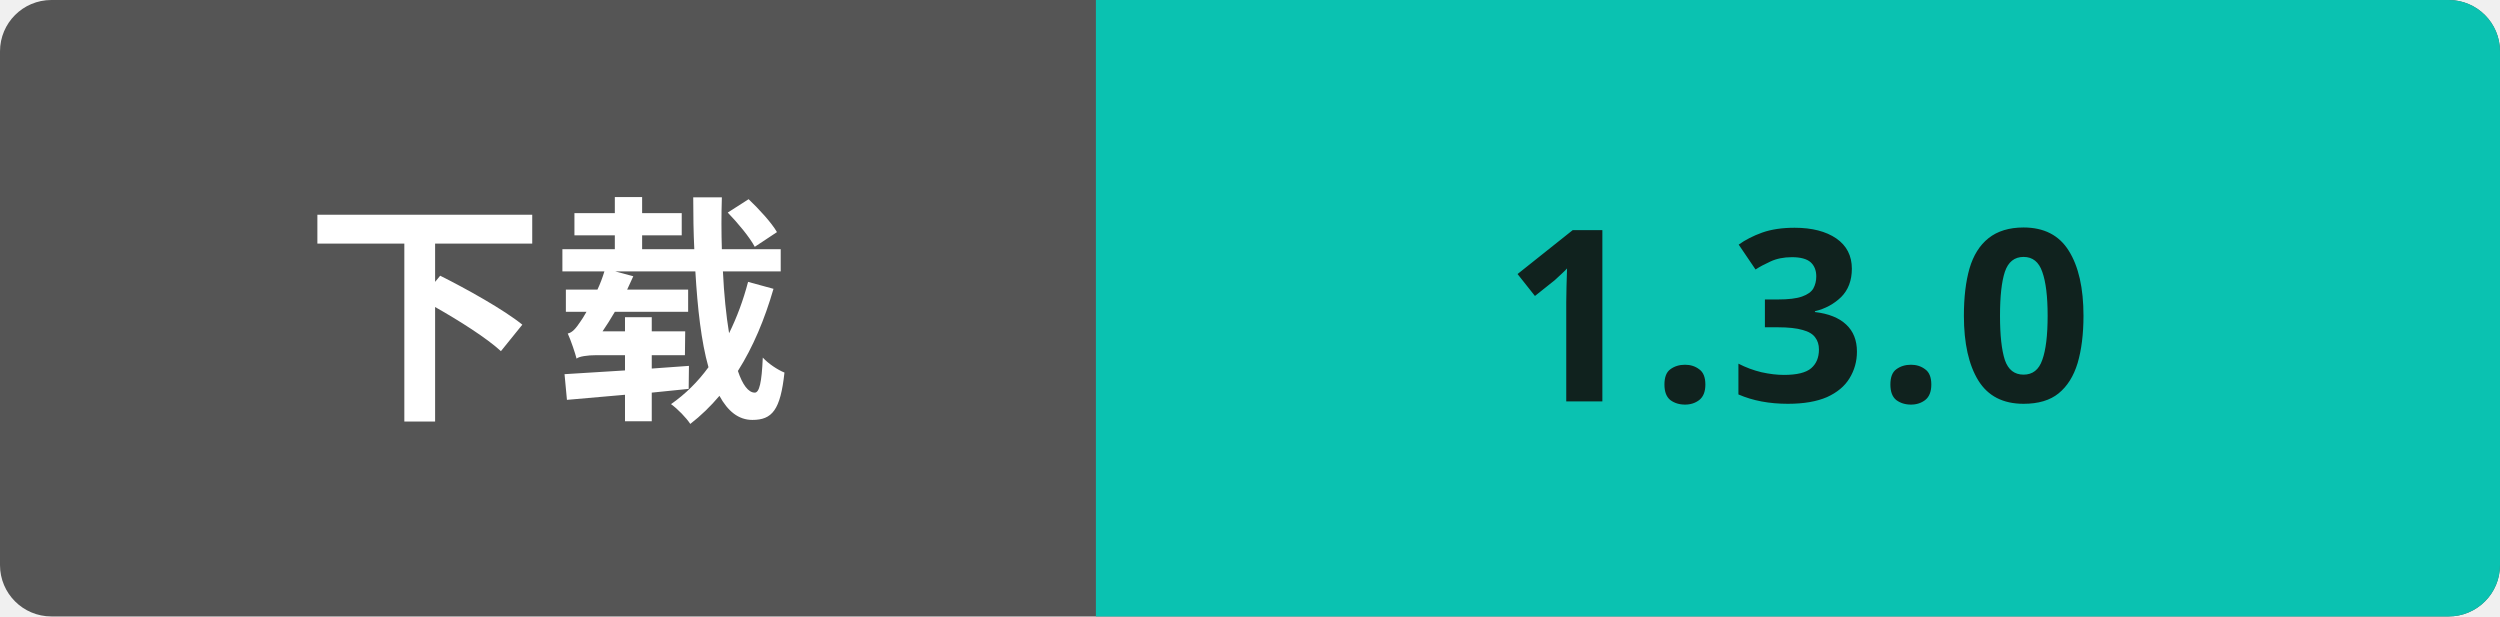
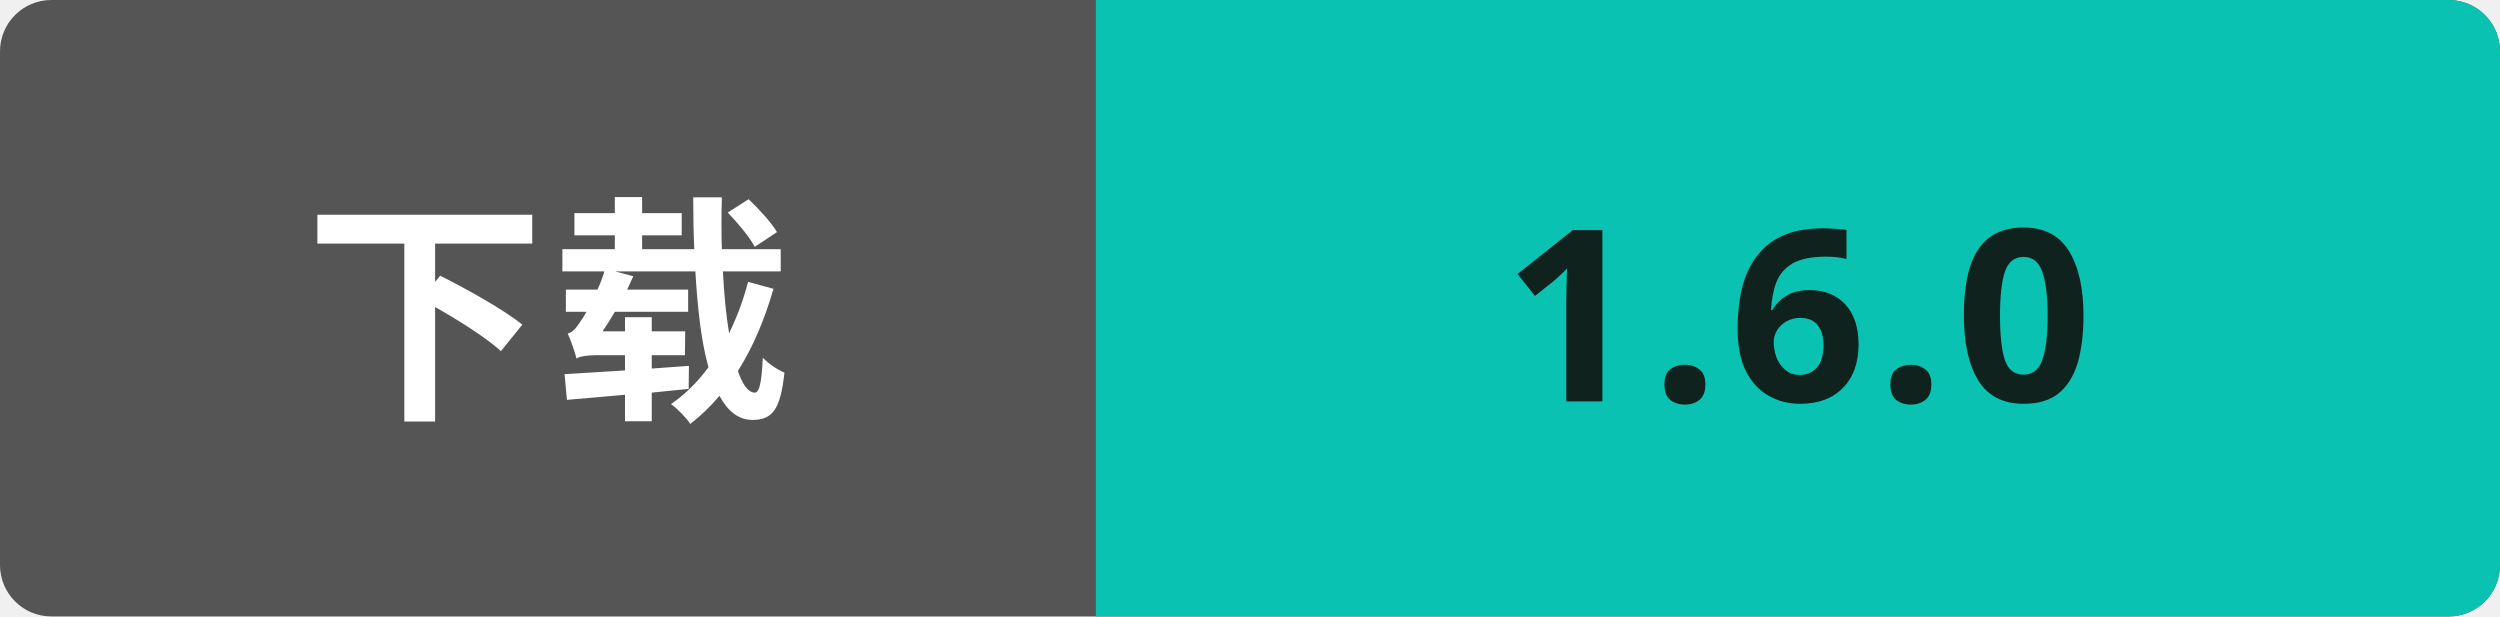
- <svg xmlns="http://www.w3.org/2000/svg" width="146" height="36" viewBox="0 0 146 36" role="img" aria-label="下载 1.3.0">
+ <svg xmlns="http://www.w3.org/2000/svg" width="146" height="36" viewBox="0 0 146 36" role="img" aria-label="下载 1.6.0">
  <rect width="146" height="36" rx="3" fill="#555555" />
  <path d="M64 0h79a3 3 0 0 1 3 3v30a3 3 0 0 1-3 3H64z" fill="#0AC2B1" />
  <g font-family="Segoe UI Variable Text, Segoe UI, Microsoft YaHei UI, sans-serif" font-size="14" font-weight="700" text-anchor="middle" dominant-baseline="middle">
    <text x="32" y="18.5" fill="#FFFFFF" letter-spacing="0.4">下载</text>
-     <text x="105" y="18.5" fill="#10221E" font-weight="800" letter-spacing="0.6">1.3.0</text>
+     <text x="105" y="18.5" fill="#10221E" font-weight="800" letter-spacing="0.6">1.6.0</text>
  </g>
</svg>
